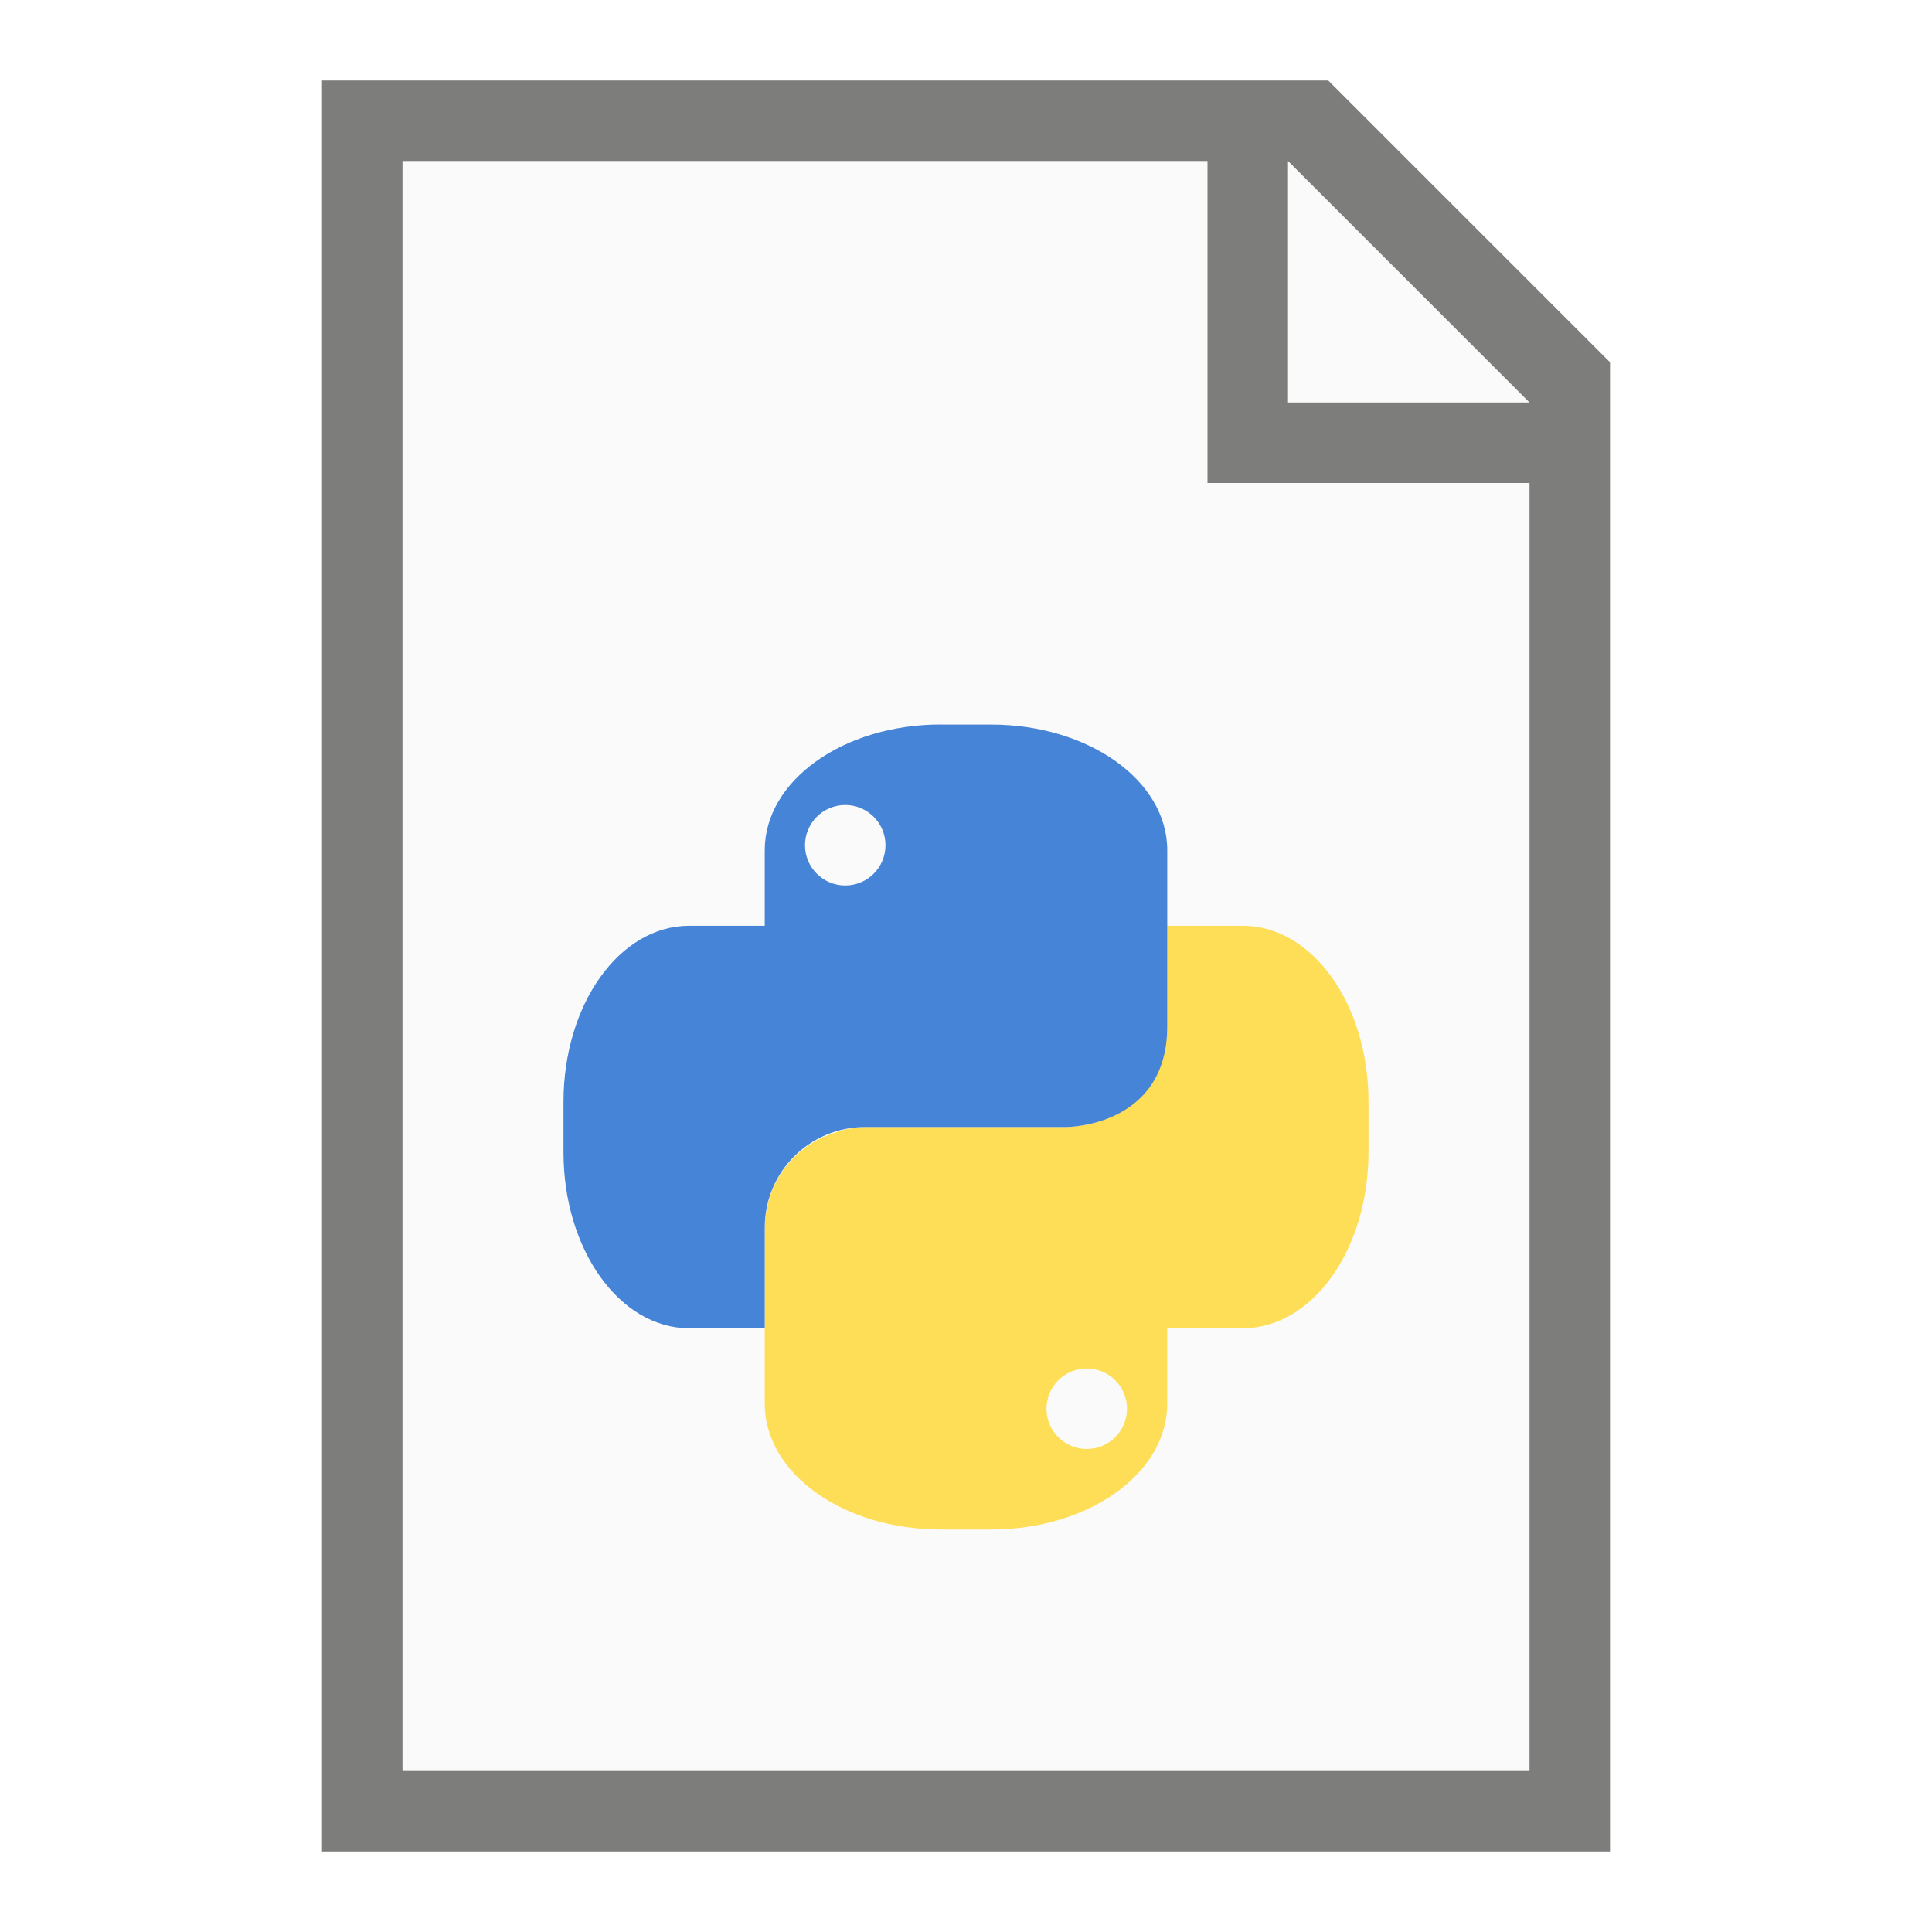
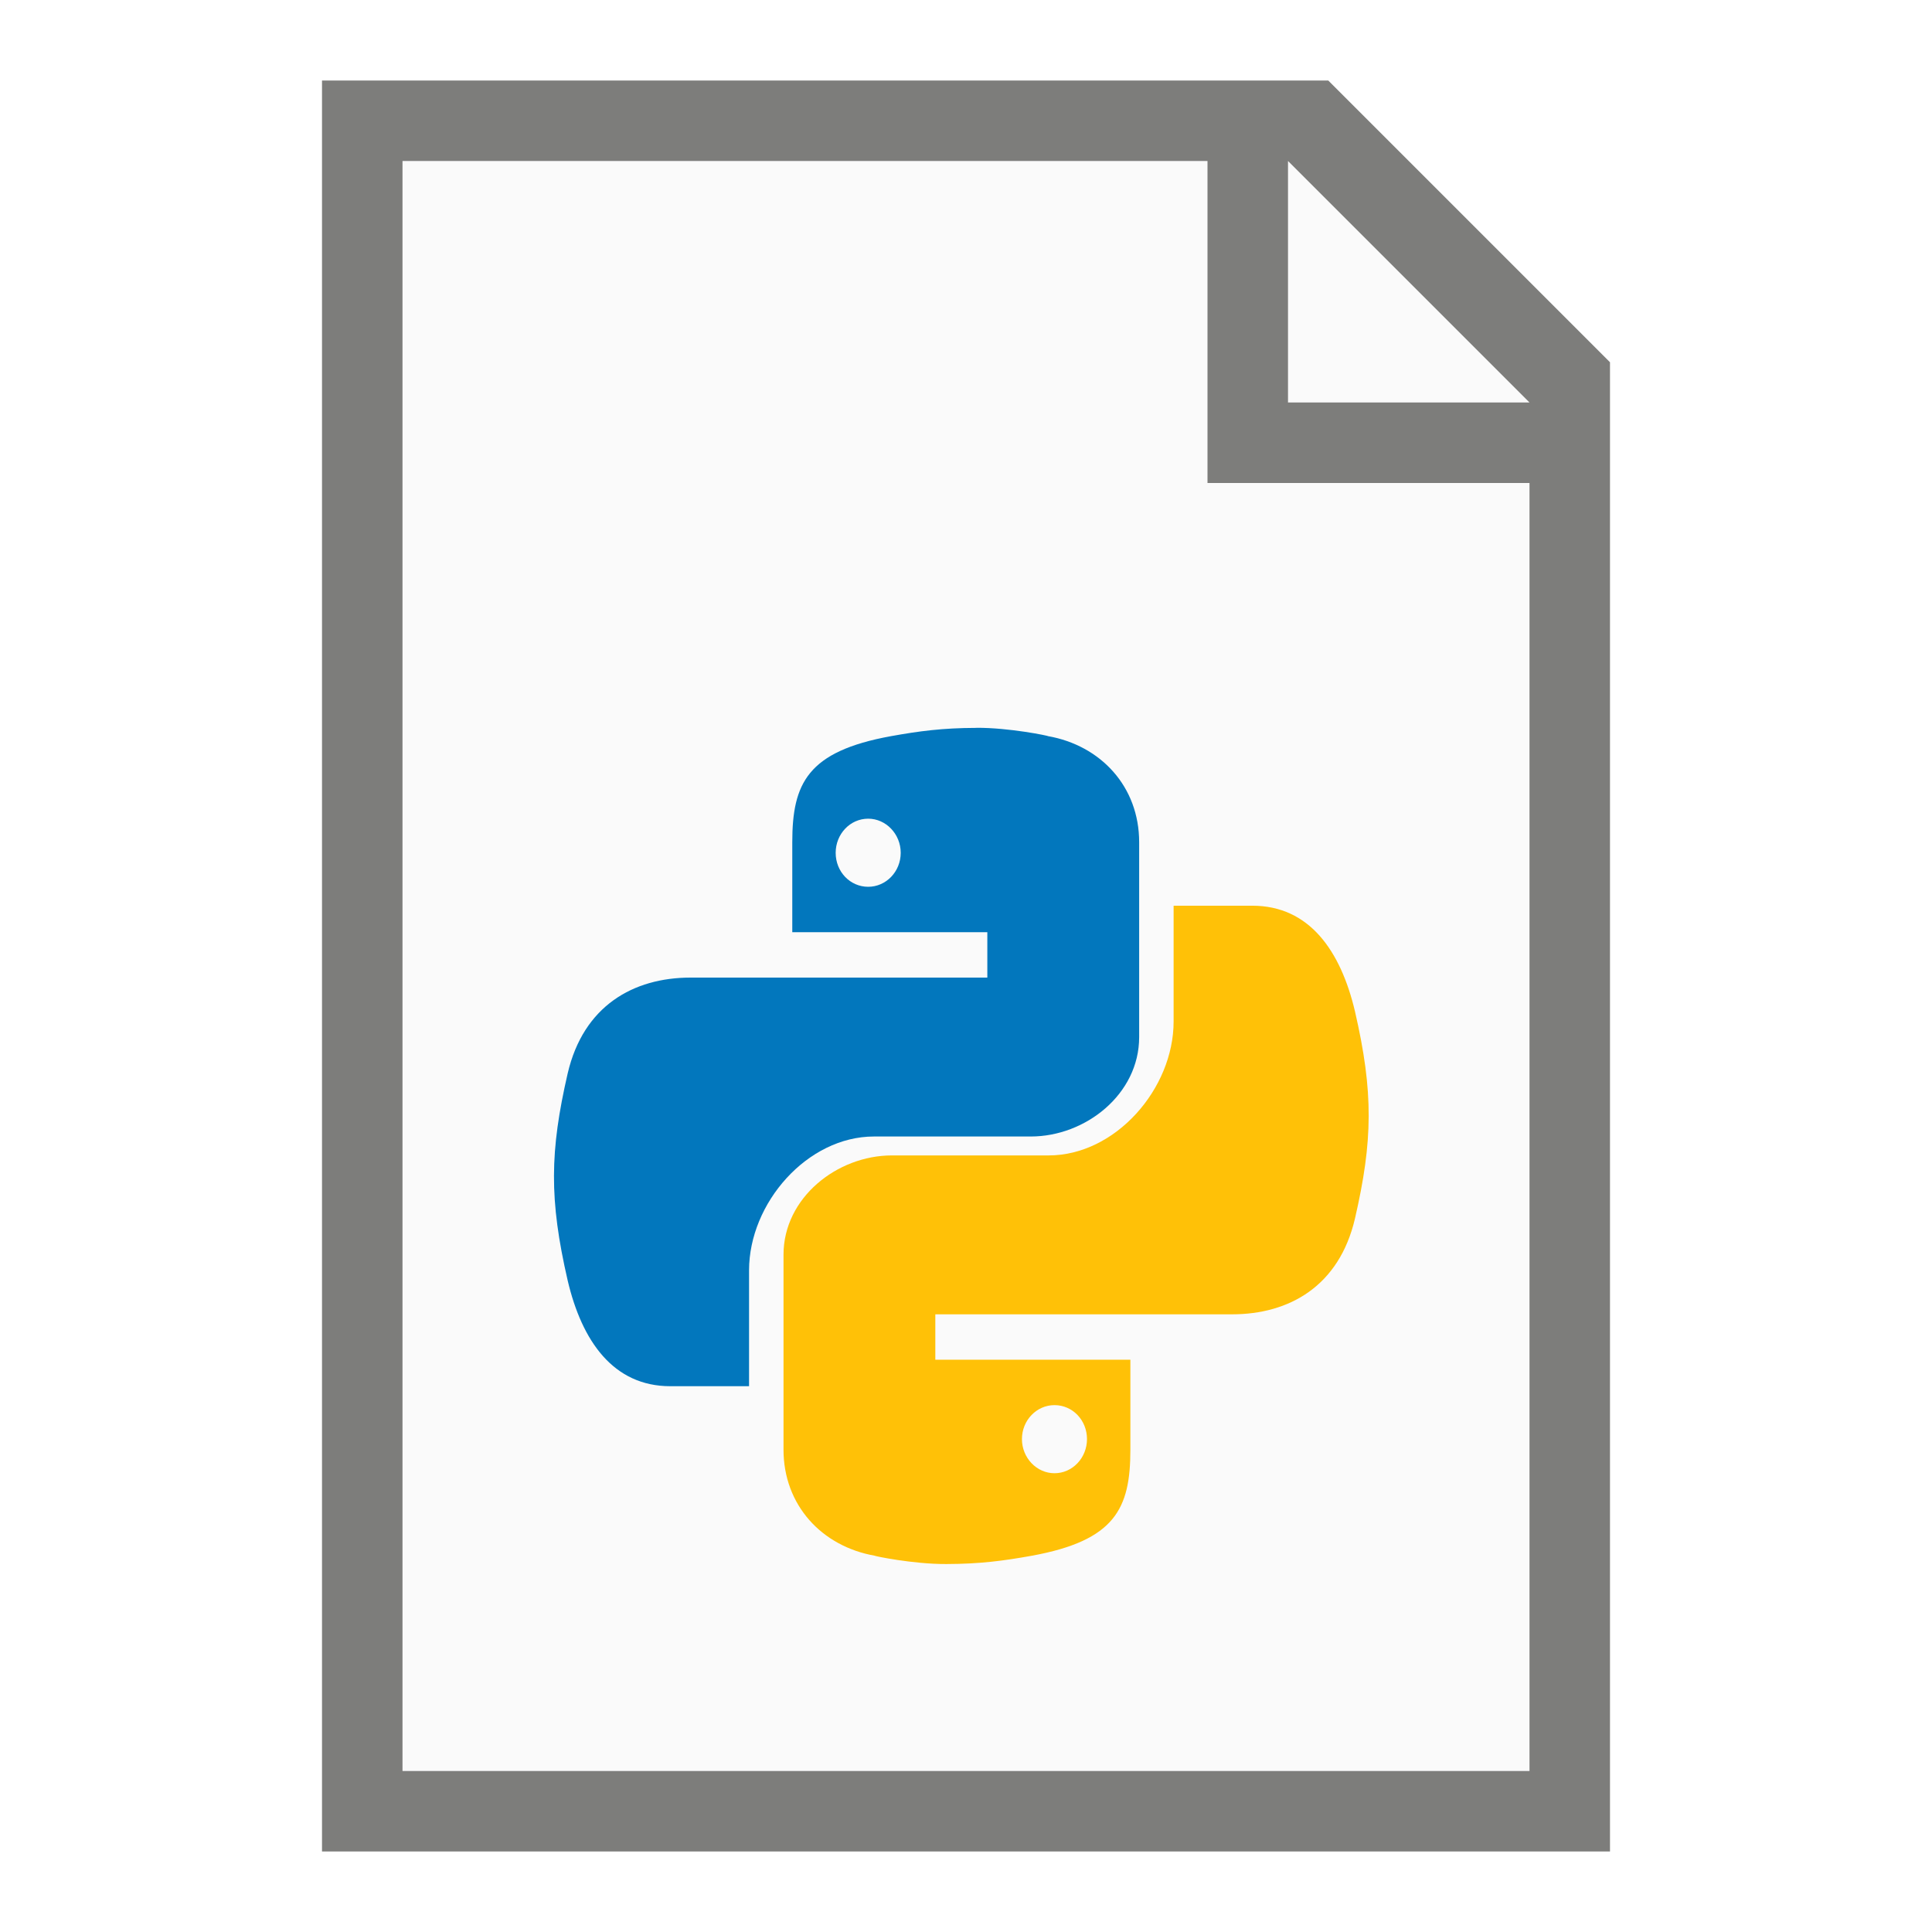
<svg xmlns="http://www.w3.org/2000/svg" width="24" height="24" viewBox="0 0 24 24" version="1.1" id="svg5">
  <defs id="defs2" />
  <path id="rect234" style="fill:#7d7d7b" d="M 4,1 H 16.5 L 20,4.5 V 23 H 4 Z" />
  <path id="rect1746" style="fill:#fafafa" d="m 5,2 h 10 v 4 h 4 V 22 H 5 Z" />
  <path id="rect1800" style="fill:#fafafa;stroke-width:0.75" d="m 16,2 3,3 h -3 z" />
-   <path d="m 14.5,11.5 v 1.25 c 0,0.104 -0.015,0.203 -0.039,0.299 -0.096,0.479 -0.393,0.709 -0.68,0.824 -0.106,0.05 -0.217,0.089 -0.336,0.107 -0.064,0.01 -0.128,0.02 -0.195,0.02 h -2.5 c 0,0 -0.078,0 -0.195,0.02 -0.092,0.015 -0.215,0.059 -0.336,0.107 -0.335,0.159 -0.589,0.456 -0.68,0.824 -0.019,0.094 -0.039,0.186 -0.039,0.299 v 1.25 0.938 c 0,0.866 0.975,1.562 2.187,1.562 h 0.625 c 1.212,0 2.188,-0.697 2.188,-1.562 v -0.938 h 0.938 c 0.865,0 1.562,-0.977 1.562,-2.189 v -0.625 c 0,-1.211 -0.698,-2.186 -1.562,-2.186 z m -1,5.5 c 0.276,0 0.5,0.224 0.5,0.5 0,0.276 -0.224,0.5 -0.5,0.5 -0.276,0 -0.5,-0.224 -0.5,-0.5 0,-0.276 0.224,-0.5 0.5,-0.5 z" style="fill:#ffde57;fill-opacity:1" id="path5508" />
-   <path d="M 11.688,9 C 10.476,9 9.5,9.697 9.5,10.562 v 0.938 H 8.562 c -0.866,0 -1.562,0.976 -1.562,2.188 v 0.625 c 0,1.211 0.697,2.187 1.562,2.187 h 0.938 v -1.25 c 0,-0.693 0.557,-1.25 1.25,-1.25 h 2.5 c 0,0 1.25,0 1.25,-1.25 v -2.188 C 14.5,9.697 13.524,9.001 12.312,9.001 H 11.687 Z M 10.5,10 c 0.276,0 0.5,0.224 0.5,0.5 0,0.276 -0.224,0.5 -0.5,0.5 -0.276,0 -0.5,-0.224 -0.5,-0.5 0,-0.276 0.224,-0.5 0.5,-0.5 z" style="fill:#4584d6;fill-opacity:1" id="path5480" />
+   <path fill="#0277bd" d="m 12.127,9.042 c -0.419,0.001 -0.709,0.04 -1.06,0.103 C 10.031,9.334 9.842,9.731 9.842,10.462 v 1.118 h 2.423 v 0.564 H 9.75 8.579 c -0.71,0 -1.331,0.35 -1.527,1.19 -0.222,0.964 -0.232,1.567 0,2.573 0.176,0.75 0.565,1.313 1.275,1.313 h 0.978 v -1.439 c 0,-0.836 0.723,-1.663 1.552,-1.663 h 1.948 c 0.679,0 1.346,-0.525 1.346,-1.234 V 10.462 c 0,-0.688 -0.474,-1.202 -1.135,-1.318 0.016,-0.002 -0.473,-0.105 -0.888,-0.103 z m -1.342,1.128 c 0.221,0 0.404,0.191 0.404,0.424 0,0.235 -0.183,0.422 -0.404,0.422 -0.225,0 -0.404,-0.187 -0.404,-0.422 0,-0.232 0.178,-0.424 0.404,-0.424 z" id="path1-3" style="stroke-width:0.276" />
+   <path fill="#ffc107" d="m 11.757,19.429 c 0.419,-0.001 0.709,-0.04 1.06,-0.103 1.036,-0.189 1.225,-0.586 1.225,-1.317 v -1.118 h -2.423 v -0.564 h 2.515 1.171 c 0.71,0 1.331,-0.35 1.527,-1.19 0.222,-0.964 0.232,-1.567 0,-2.573 -0.177,-0.75 -0.565,-1.313 -1.275,-1.313 h -0.978 v 1.439 c 0,0.836 -0.723,1.663 -1.552,1.663 h -1.948 c -0.679,0 -1.346,0.525 -1.346,1.234 v 2.421 c 0,0.688 0.474,1.202 1.135,1.318 -0.016,0.002 0.473,0.105 0.888,0.103 z m 1.342,-1.128 c -0.221,0 -0.404,-0.191 -0.404,-0.424 0,-0.235 0.183,-0.422 0.404,-0.422 0.225,0 0.404,0.187 0.404,0.422 0,0.232 -0.179,0.424 -0.404,0.424 z" id="path2-6" style="stroke-width:0.276" />
</svg>
